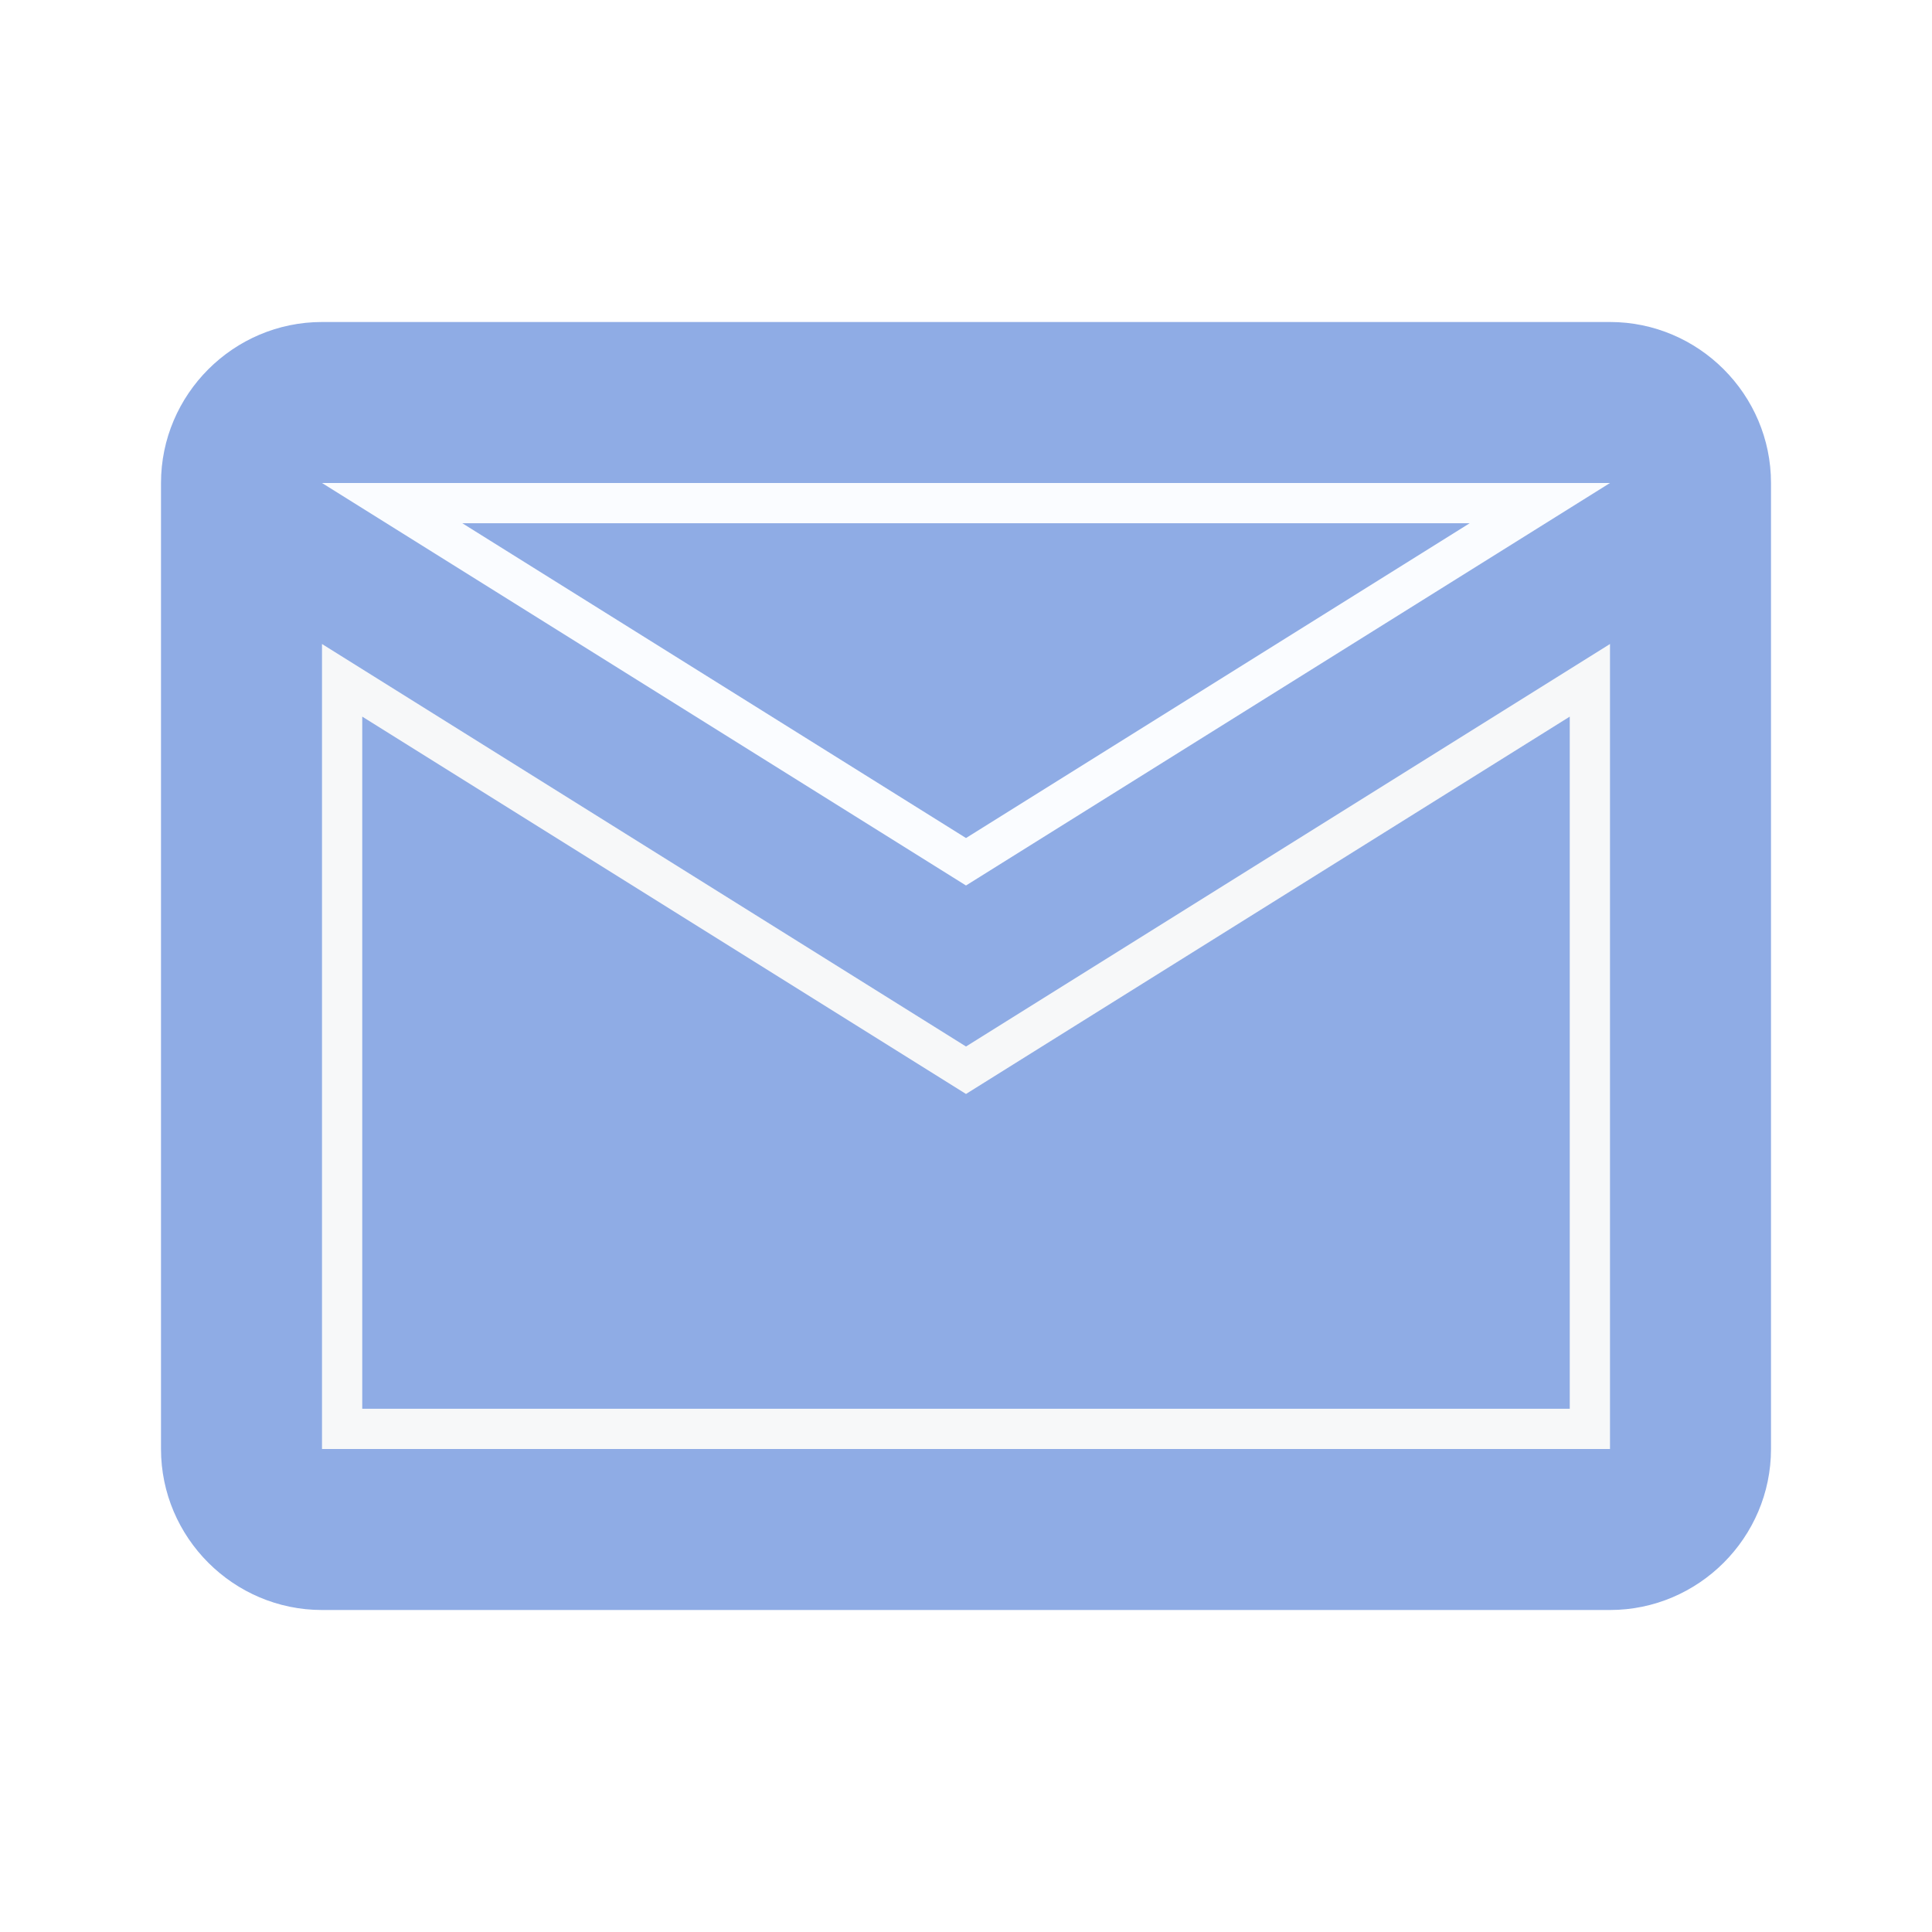
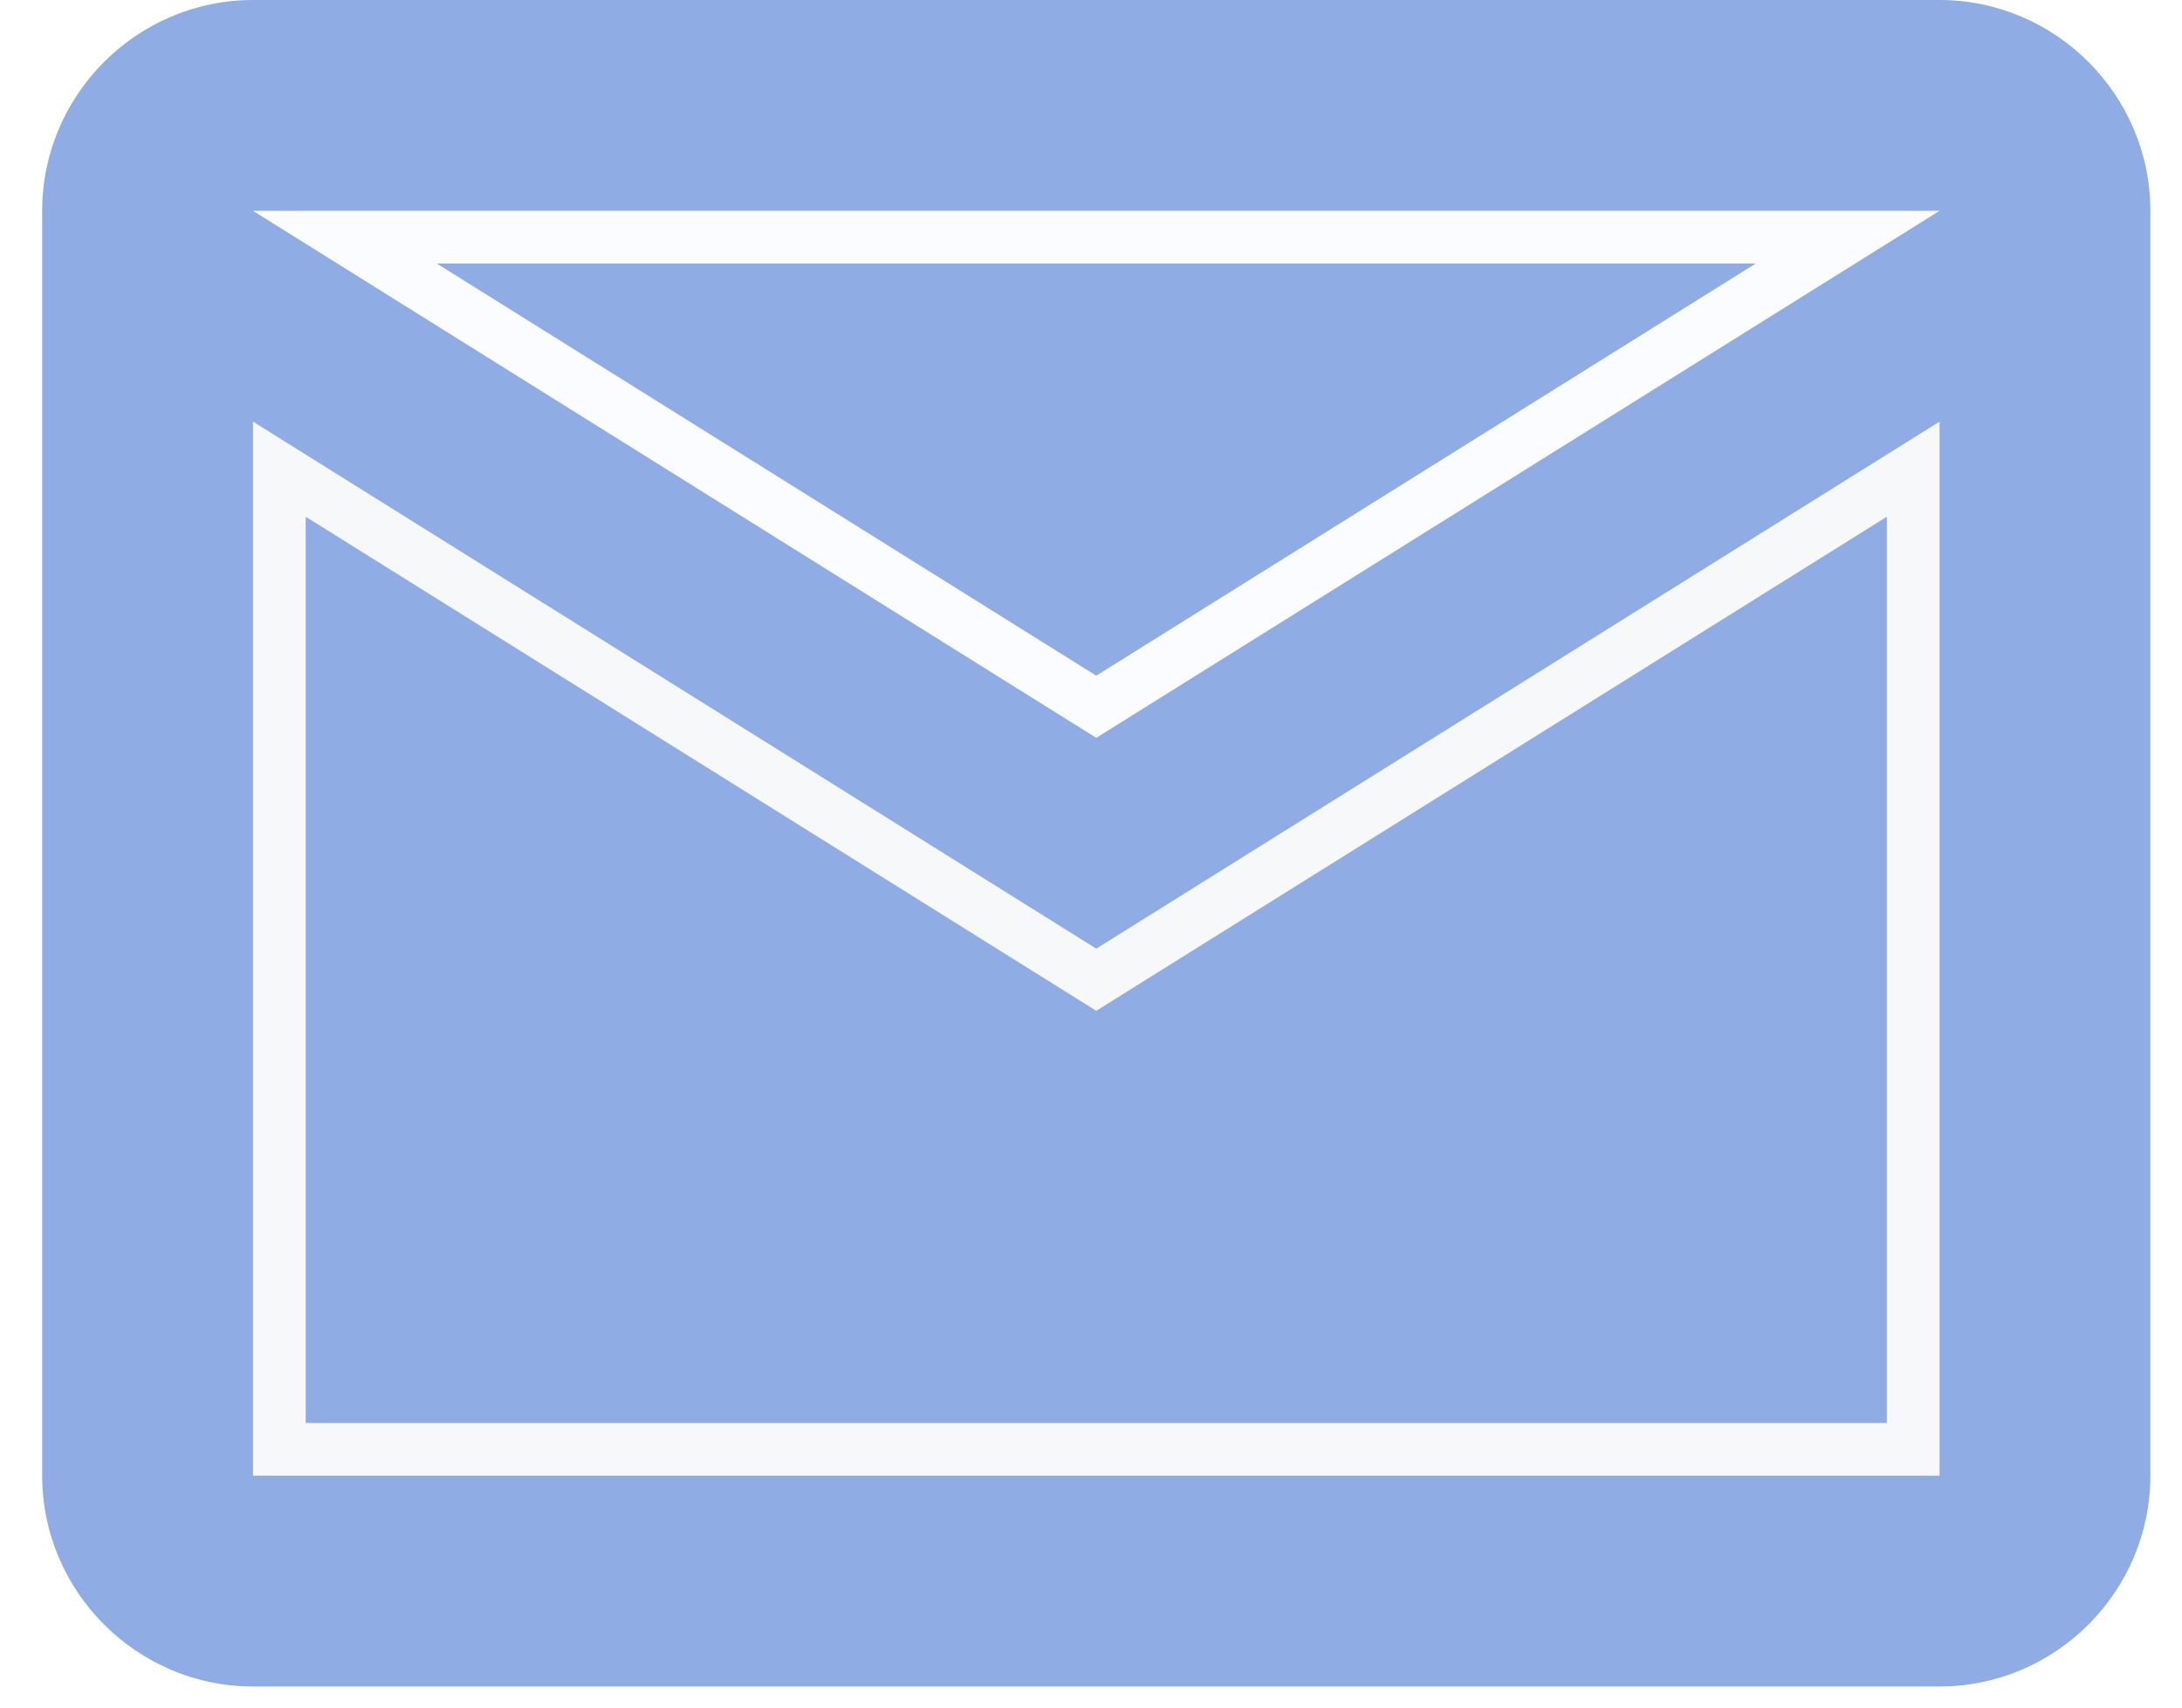
- <svg xmlns="http://www.w3.org/2000/svg" version="1.1" id="Layer_1" x="0px" y="0px" viewBox="0 0 24 24" style="enable-background:new 0 0 24 24;" xml:space="preserve">
+ <svg xmlns="http://www.w3.org/2000/svg" version="1.1" id="Layer_1" x="0px" y="0px" viewBox="0 0 20.7 16.2" style="enable-background:new 0 0 20.7 16.2;" xml:space="preserve">
  <style type="text/css">
	.st0{fill:#8FACE5;}
	.st1{fill:none;stroke:#FAFCFF;stroke-miterlimit:10;}
	.st2{fill:none;stroke:#F7F8F9;stroke-miterlimit:10;}
</style>
-   <rect x="4" y="5.9" class="st0" width="16.1" height="12.1" />
-   <polygon class="st1" points="12,11 4,6 20,6 " />
-   <polygon class="st2" points="12,13 20,8 20,18 4,18 4,8 " />
-   <path class="st0" d="M22,6c0-1.1-0.9-2-2-2H4C2.9,4,2,4.9,2,6v12c0,1.1,0.9,2,2,2h16c1.1,0,2-0.9,2-2V6 M20,6l-8,5L4,6H20 M20,18H4  V8l8,5l8-5V18z" />
-   <g id="Layer_2">
+   <rect x="2.4" y="1.9" class="st0" width="16.1" height="12.1" />
+   <polygon class="st1" points="10.4,7 2.4,2 18.4,2 " />
+   <polygon class="st2" points="10.4,9 18.4,4 18.4,14 2.4,14 2.4,4 " />
+   <path class="st0" d="M20.4,2c0-1.1-0.9-2-2-2h-16c-1.1,0-2,0.9-2,2v12c0,1.1,0.9,2,2,2h16c1.1,0,2-0.9,2-2V2 M18.4,2l-8,5l-8-5H18.4   M18.4,14h-16V4l8,5l8-5V14z" />
+   <g id="Layer_2_1_">
</g>
</svg>
